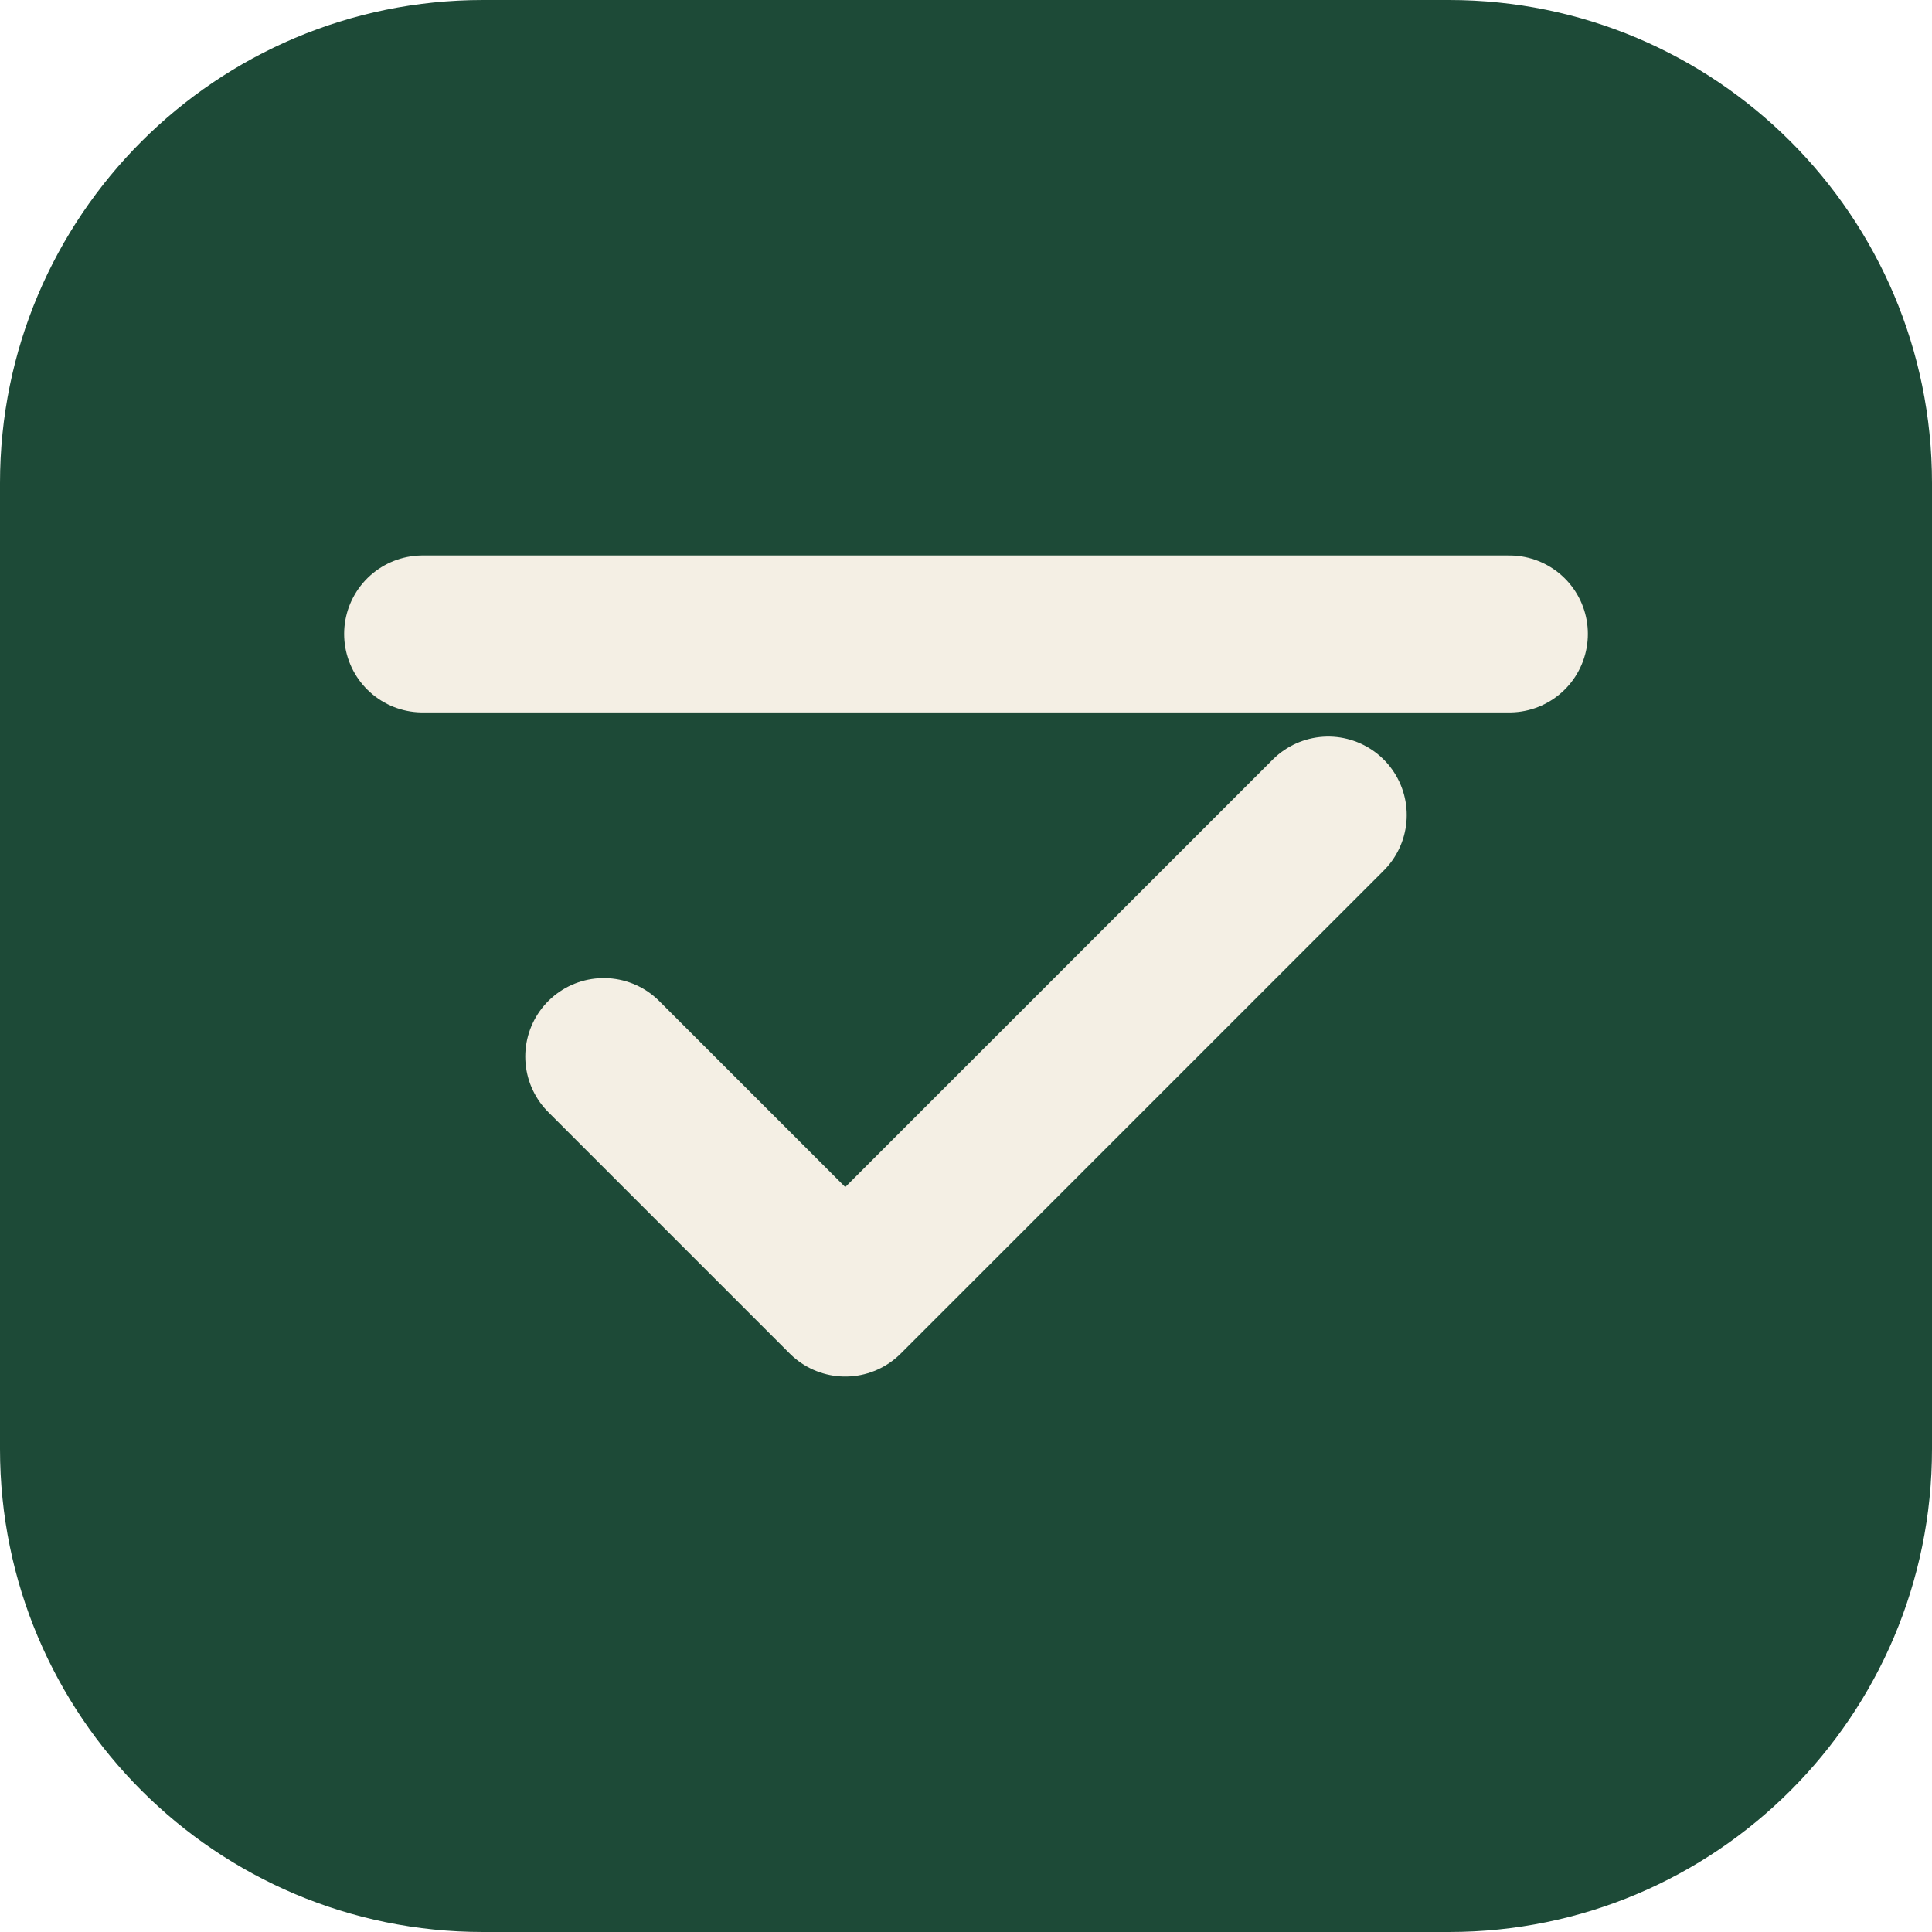
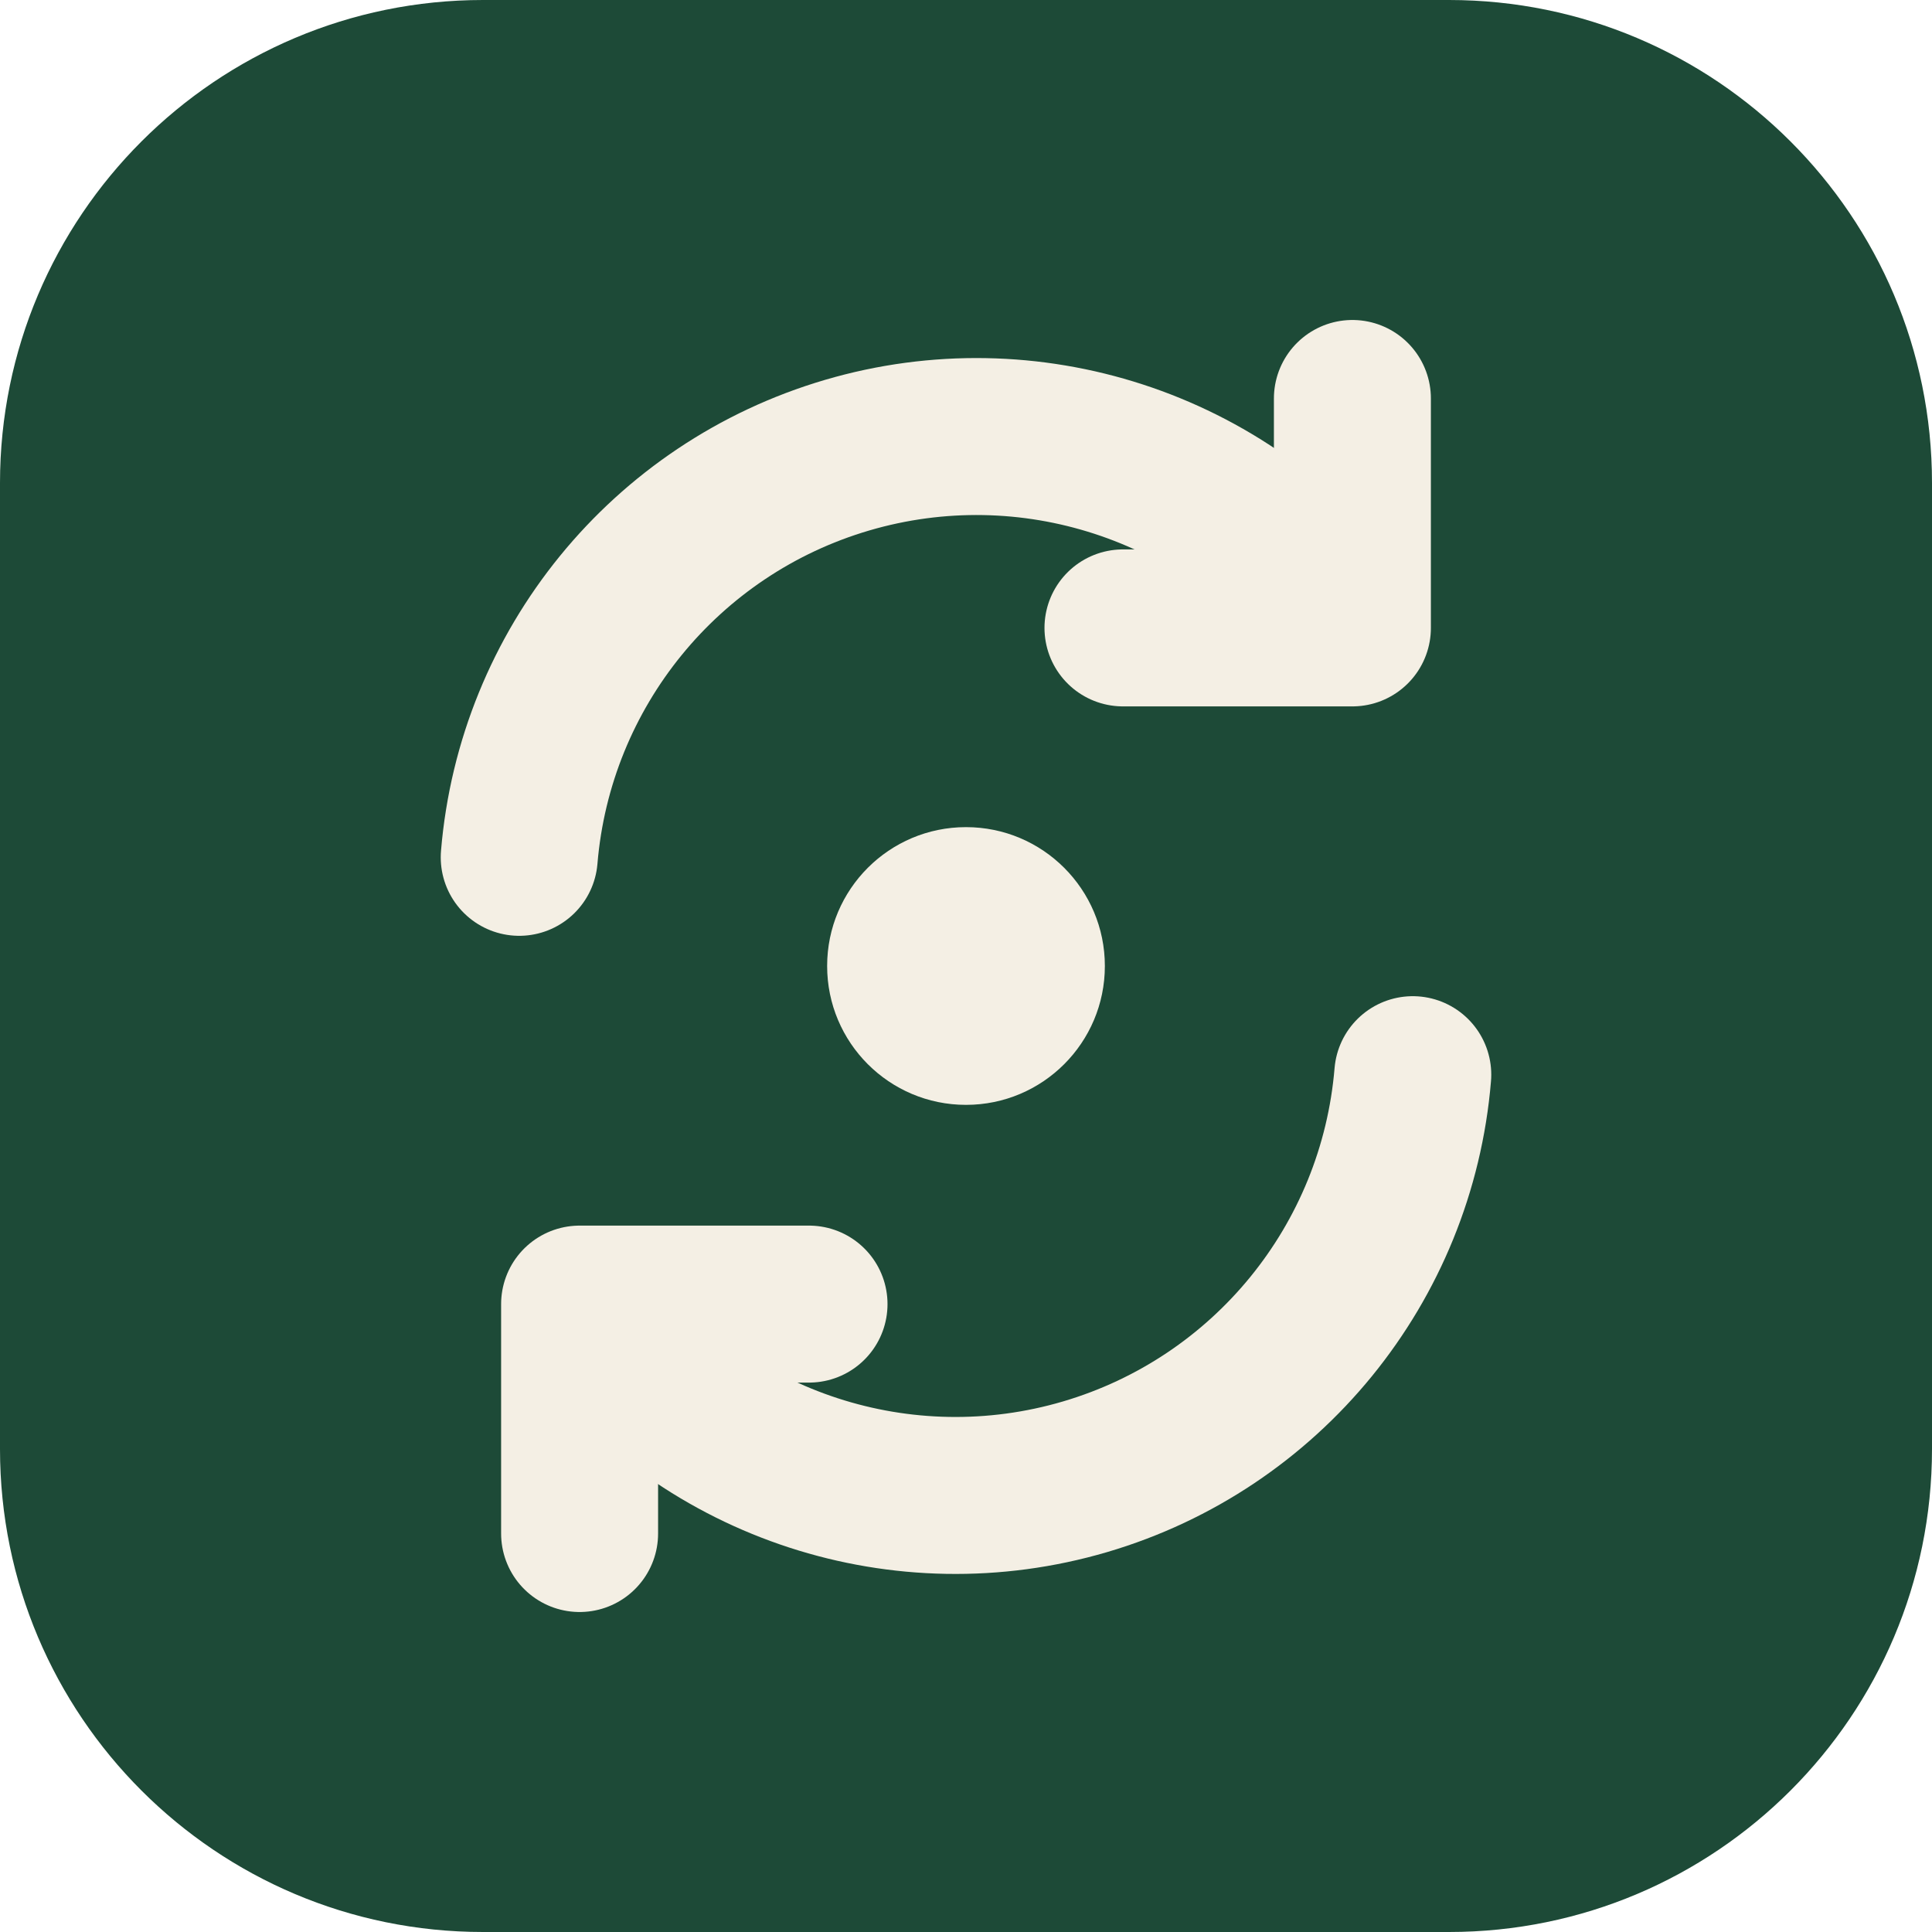
<svg xmlns="http://www.w3.org/2000/svg" viewBox="0 0 32 32">
  <rect width="32" height="32" rx="8" fill="#1d4a37" />
-   <path d="M7 10.5h18" stroke="#f4efe4" stroke-width="2.6" stroke-linecap="round" />
-   <path d="M10 17.5l4 4 8-8" stroke="#f4efe4" stroke-width="2.6" fill="none" stroke-linecap="round" stroke-linejoin="round" />
+   <path d="M8.6 14.2a7.6 7.6 0 0 1 13.6-4" stroke="#f4efe4" stroke-width="2.6" fill="none" stroke-linecap="round" />
+   <path d="M18.6 10.4h3.8V6.6" stroke="#f4efe4" stroke-width="2.6" fill="none" stroke-linecap="round" stroke-linejoin="round" />
+   <path d="M23.4 17.8a7.6 7.6 0 0 1-13.6 4" stroke="#f4efe4" stroke-width="2.6" fill="none" stroke-linecap="round" />
+   <path d="M13.4 21.6H9.6v3.8" stroke="#f4efe4" stroke-width="2.6" fill="none" stroke-linecap="round" stroke-linejoin="round" />
+   <circle cx="16" cy="16" r="2.3" fill="#f4efe4" />
</svg>
